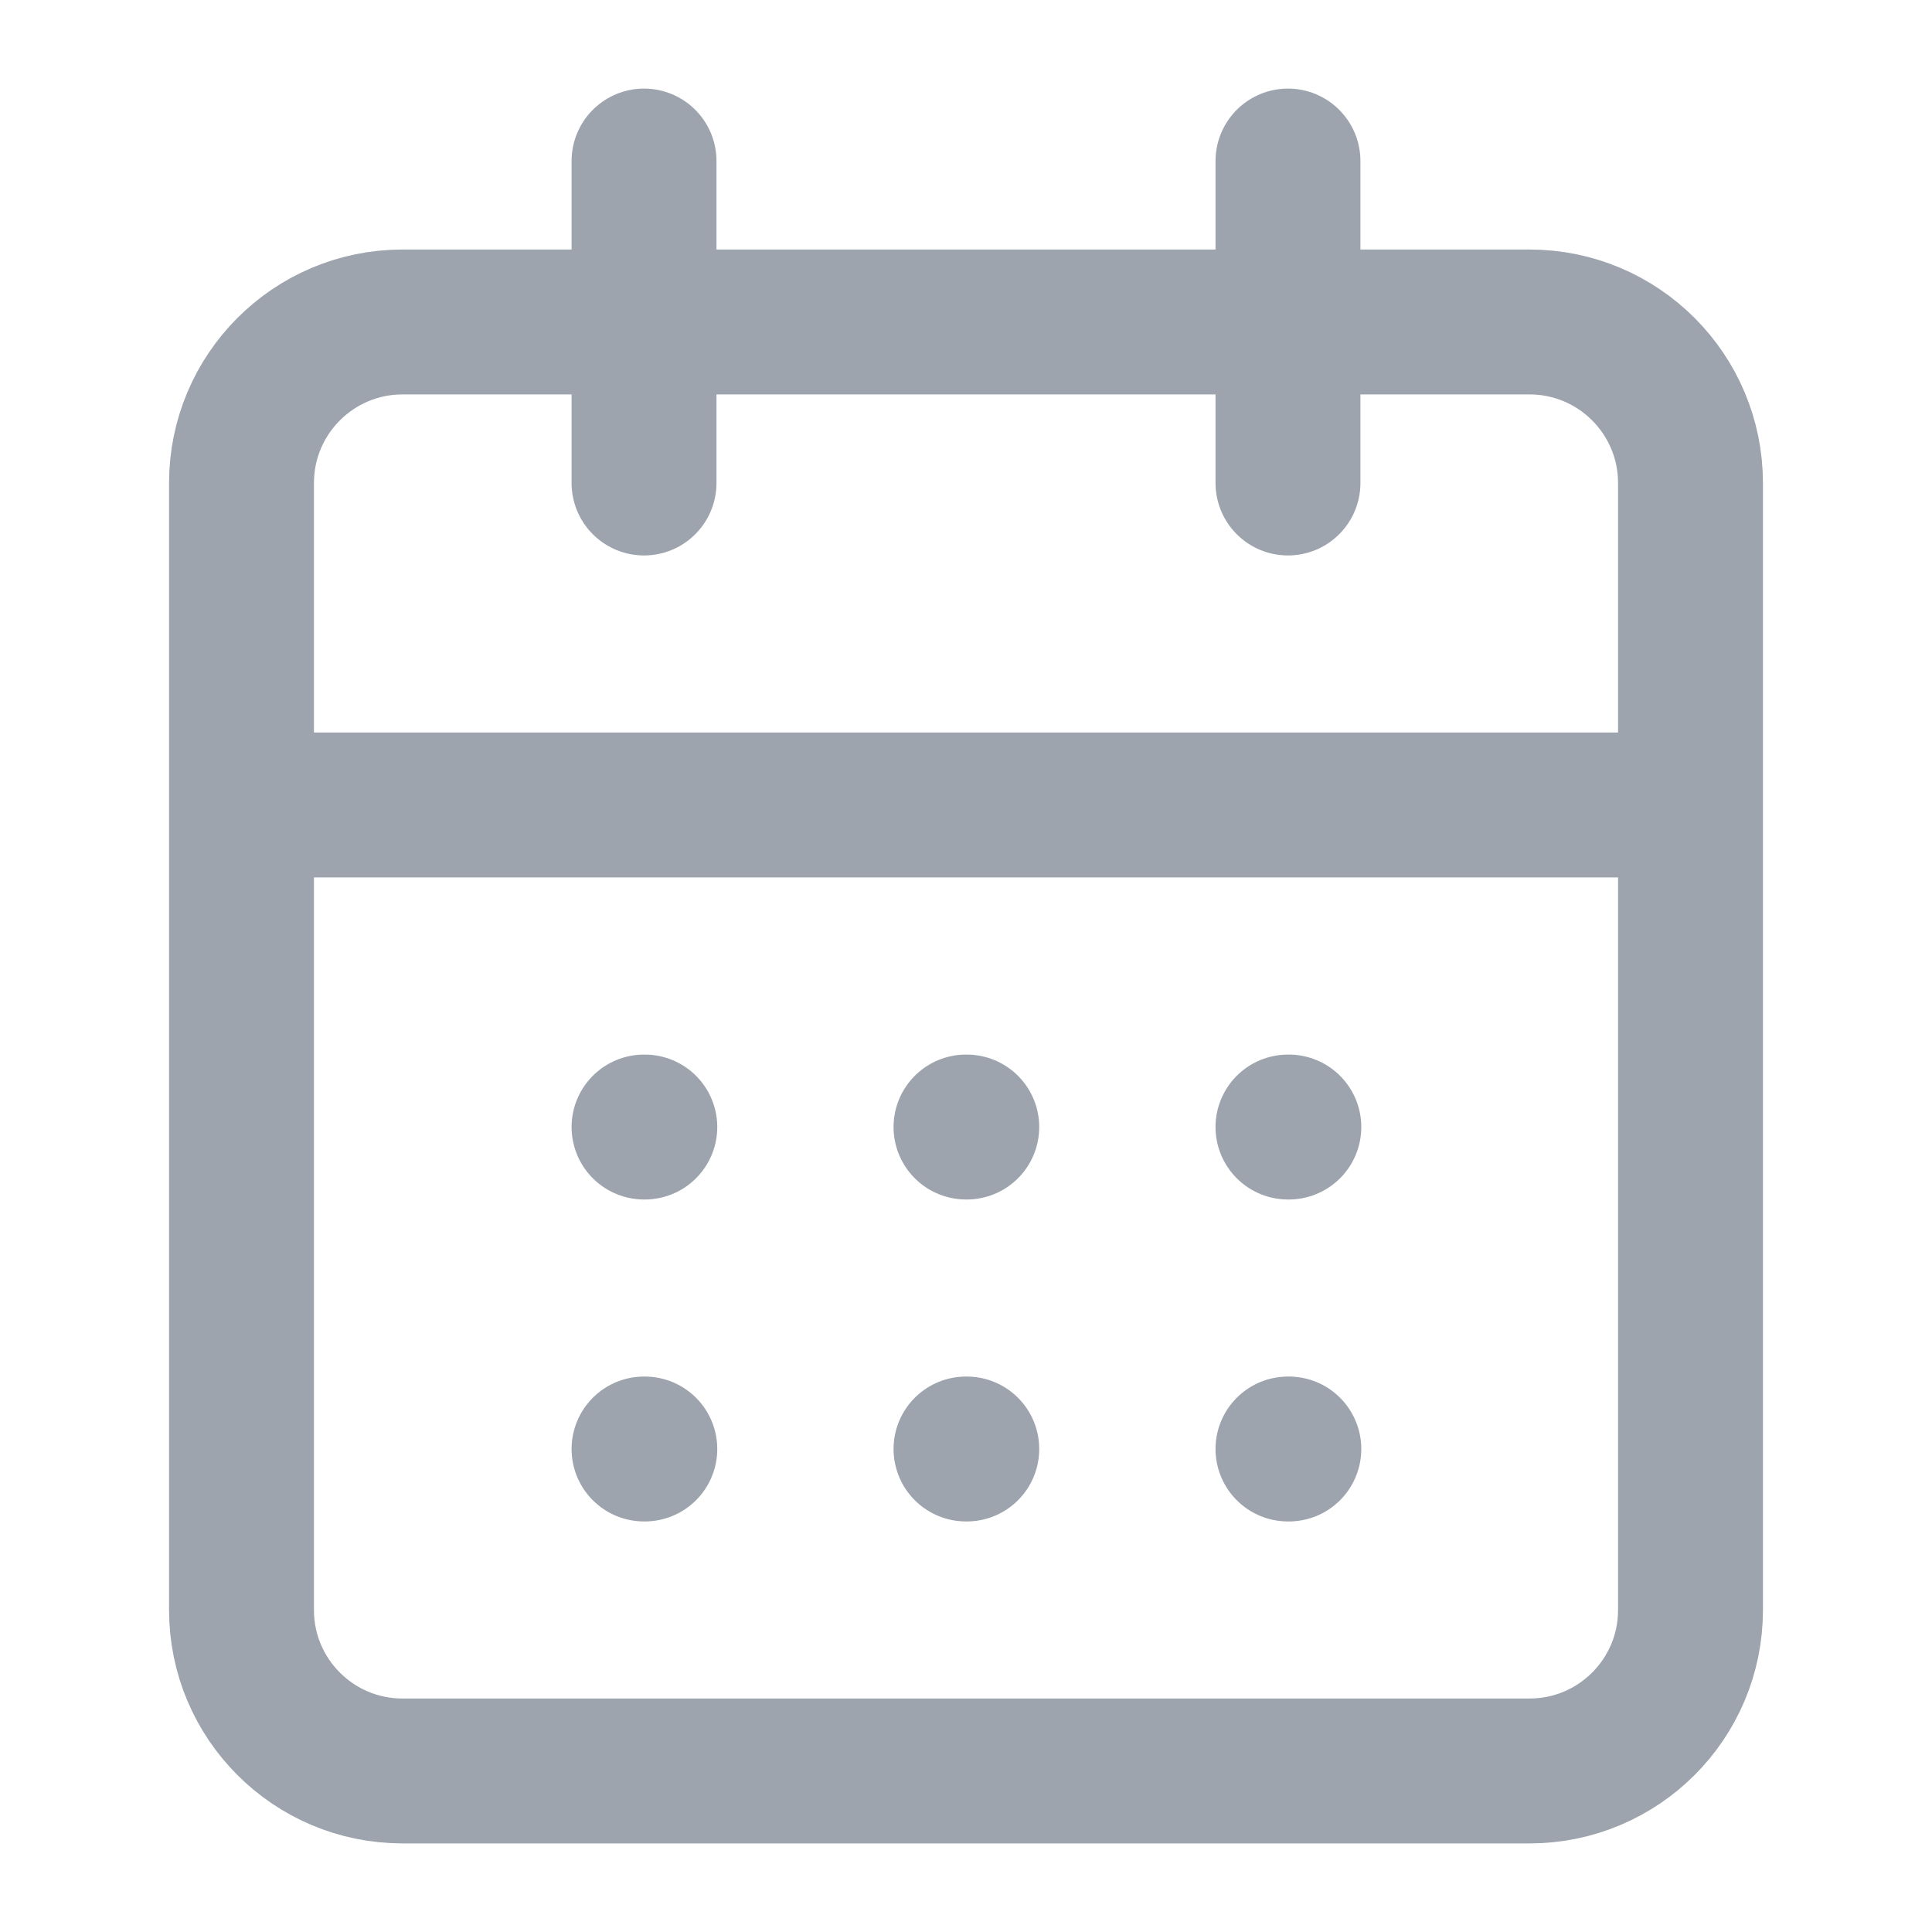
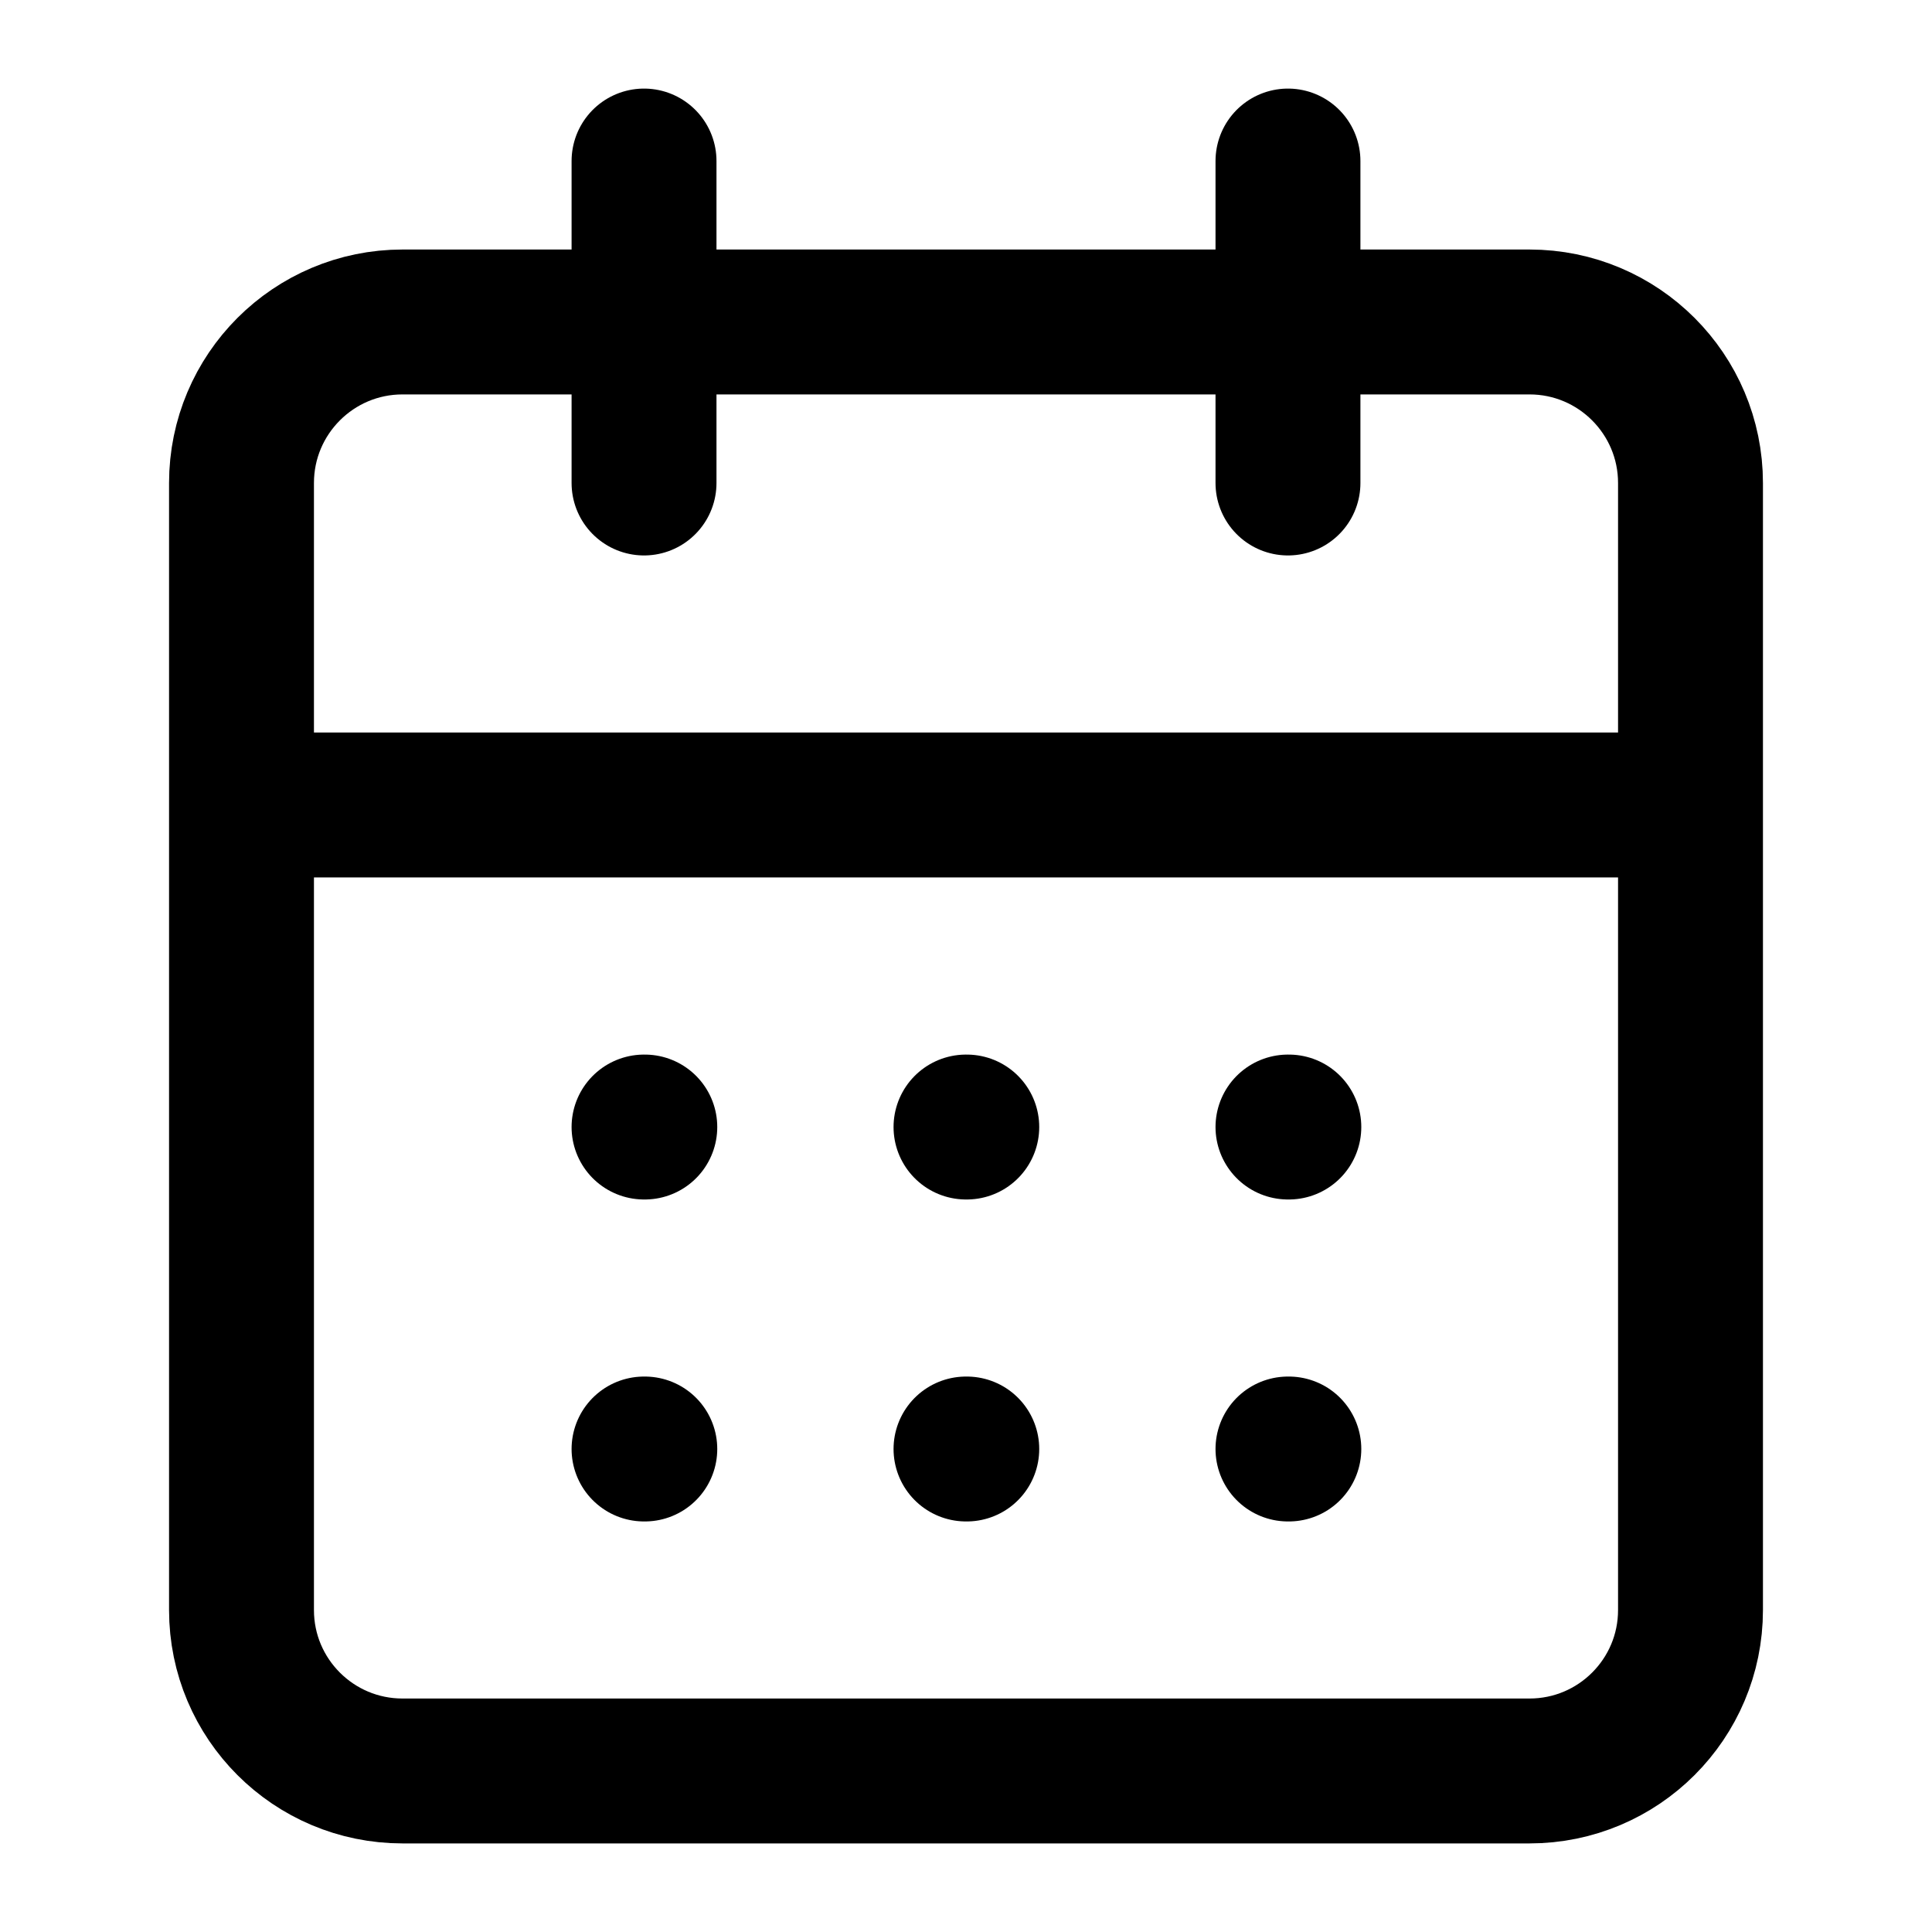
<svg xmlns="http://www.w3.org/2000/svg" width="100%" height="100%" viewBox="0 0 20 20" fill="none">
-   <path d="M6.667 1.667V5M13.333 1.667V5M2.5 8.333H17.5M6.667 11.667H6.675M10 11.667H10.008M13.333 11.667H13.342M6.667 15H6.675M10 15H10.008M13.333 15H13.342M4.167 3.333H15.833C16.754 3.333 17.5 4.08 17.5 5V16.667C17.5 17.587 16.754 18.333 15.833 18.333H4.167C3.246 18.333 2.5 17.587 2.5 16.667V5C2.5 4.08 3.246 3.333 4.167 3.333Z" stroke="#9DA4AE" stroke-width="1.5" stroke-linecap="round" stroke-linejoin="round" />
+   <path d="M6.667 1.667V5M13.333 1.667V5M2.5 8.333H17.5M6.667 11.667H6.675M10 11.667H10.008M13.333 11.667H13.342M6.667 15H6.675M10 15H10.008M13.333 15H13.342M4.167 3.333H15.833C16.754 3.333 17.5 4.08 17.5 5V16.667C17.5 17.587 16.754 18.333 15.833 18.333H4.167C3.246 18.333 2.5 17.587 2.5 16.667V5C2.5 4.08 3.246 3.333 4.167 3.333Z" stroke="currentColor" stroke-width="1.5" stroke-linecap="round" stroke-linejoin="round" />
</svg>
